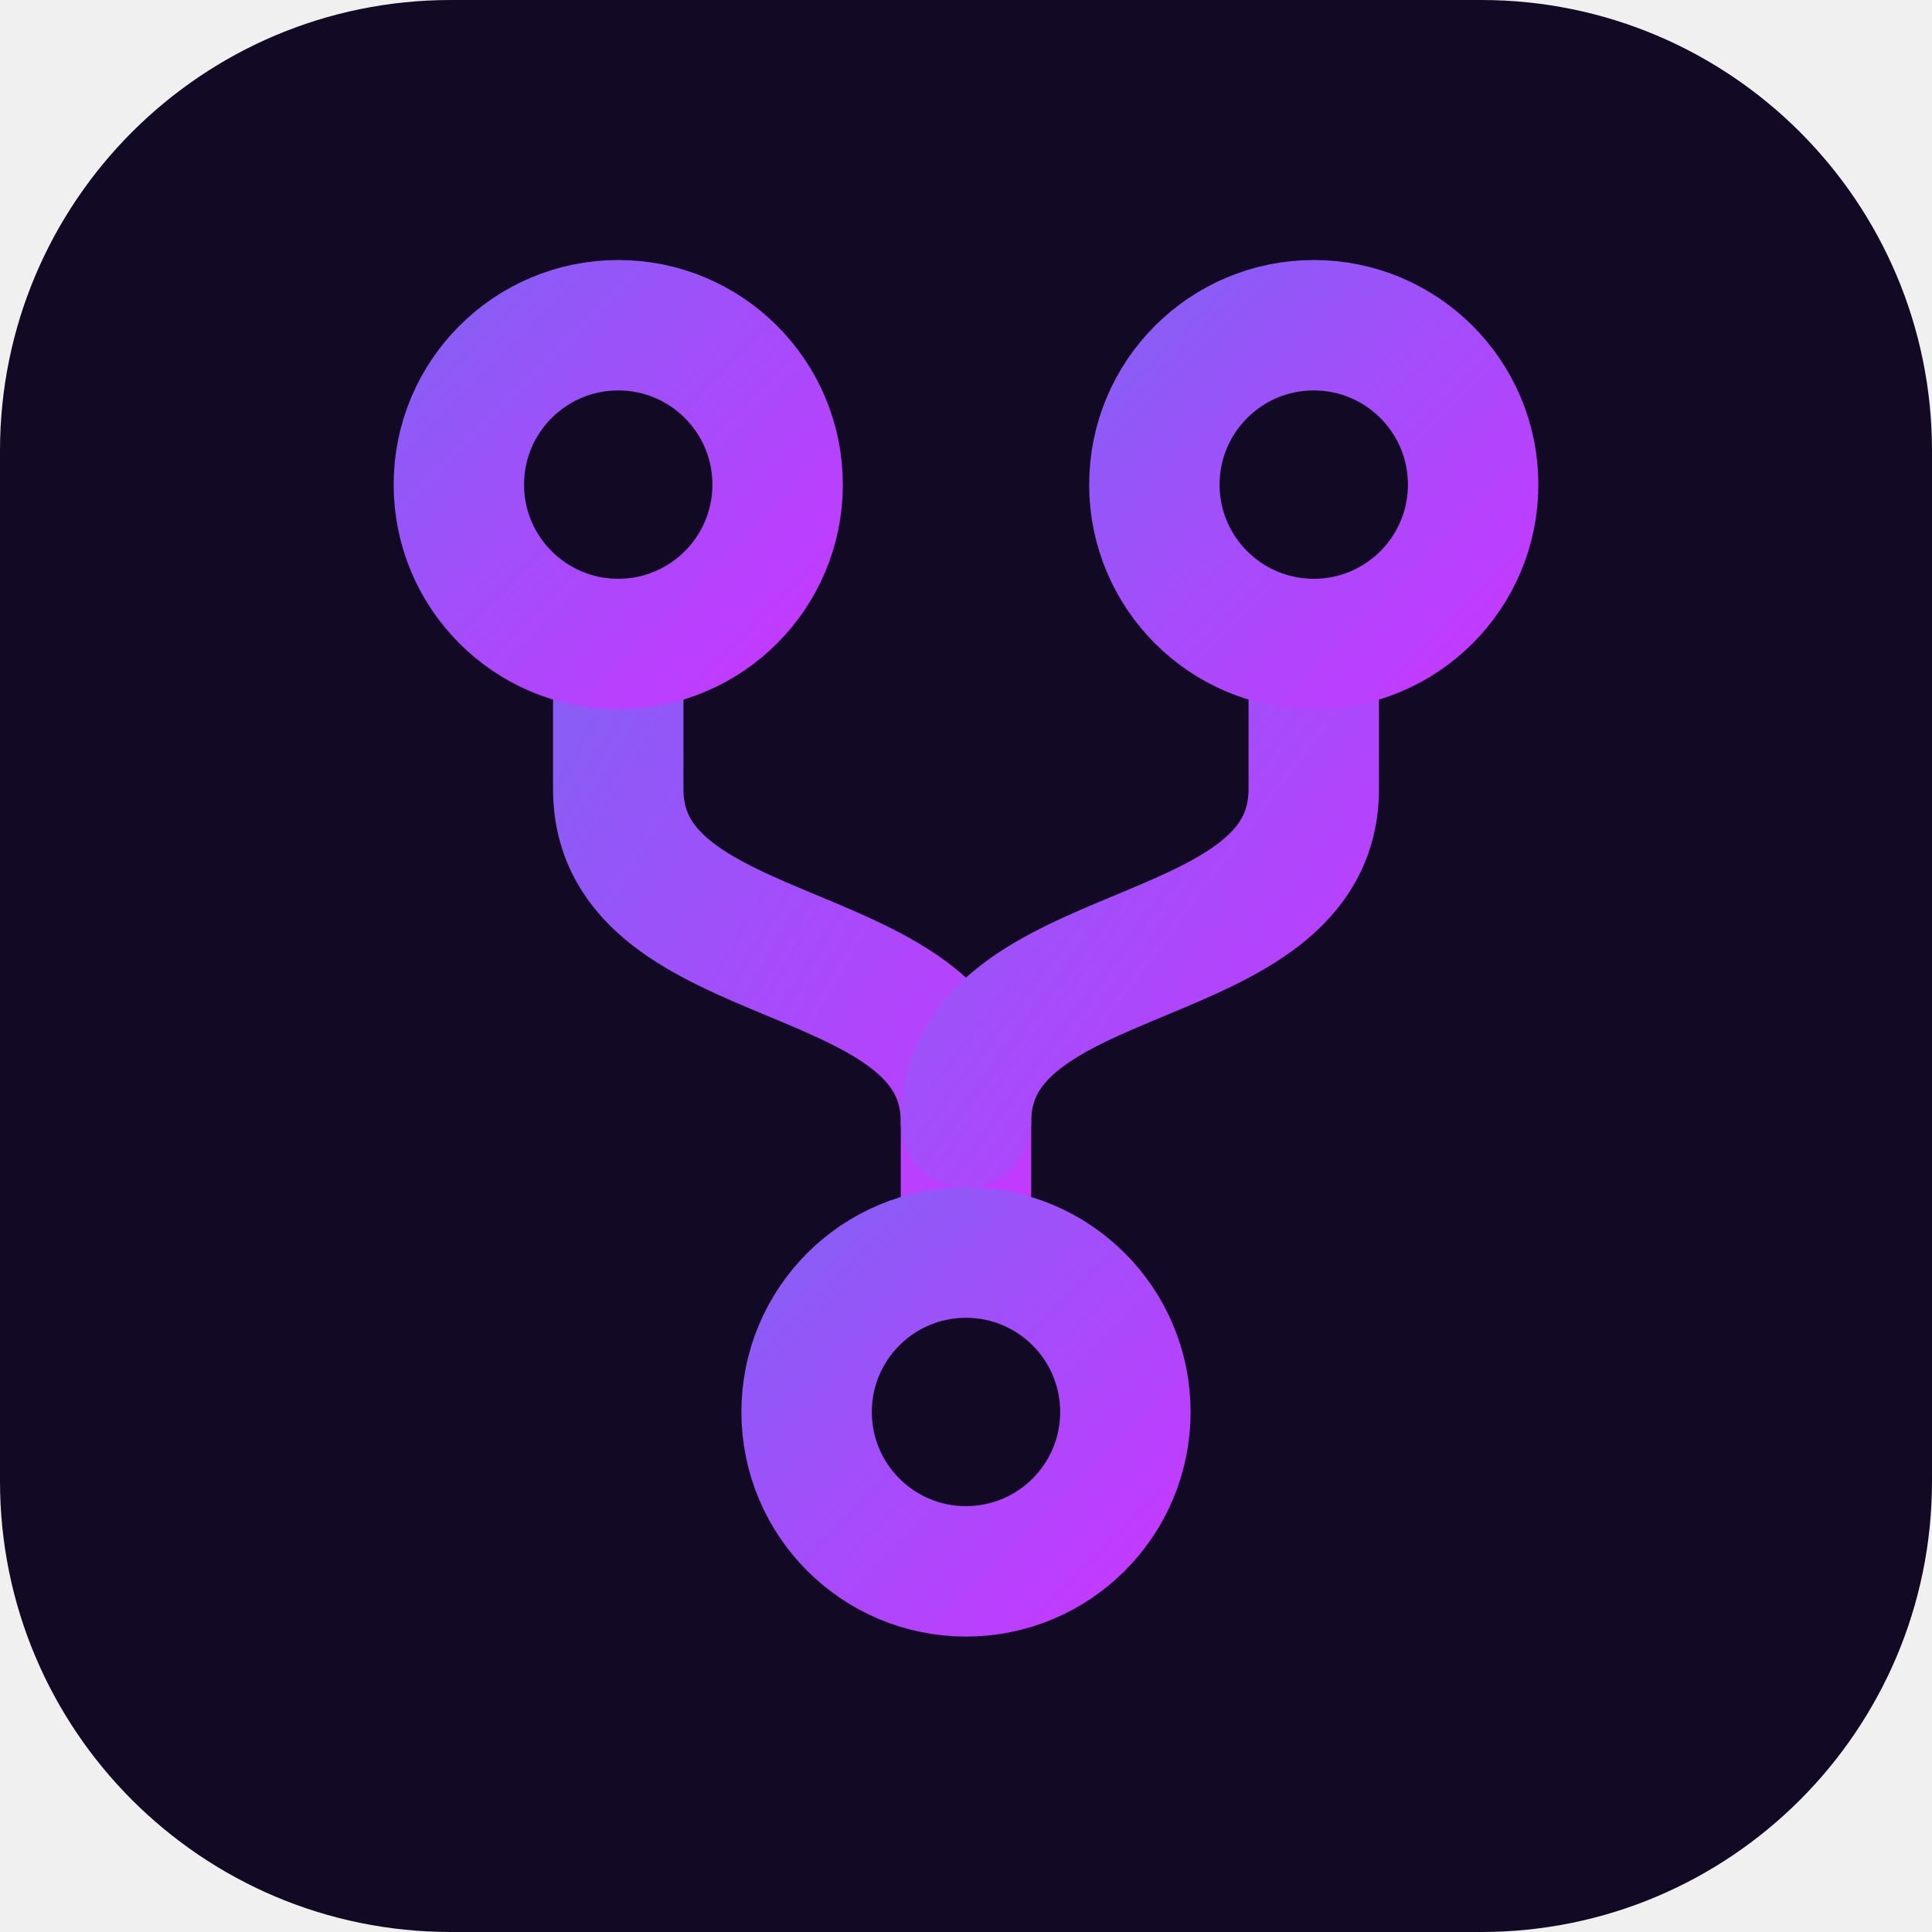
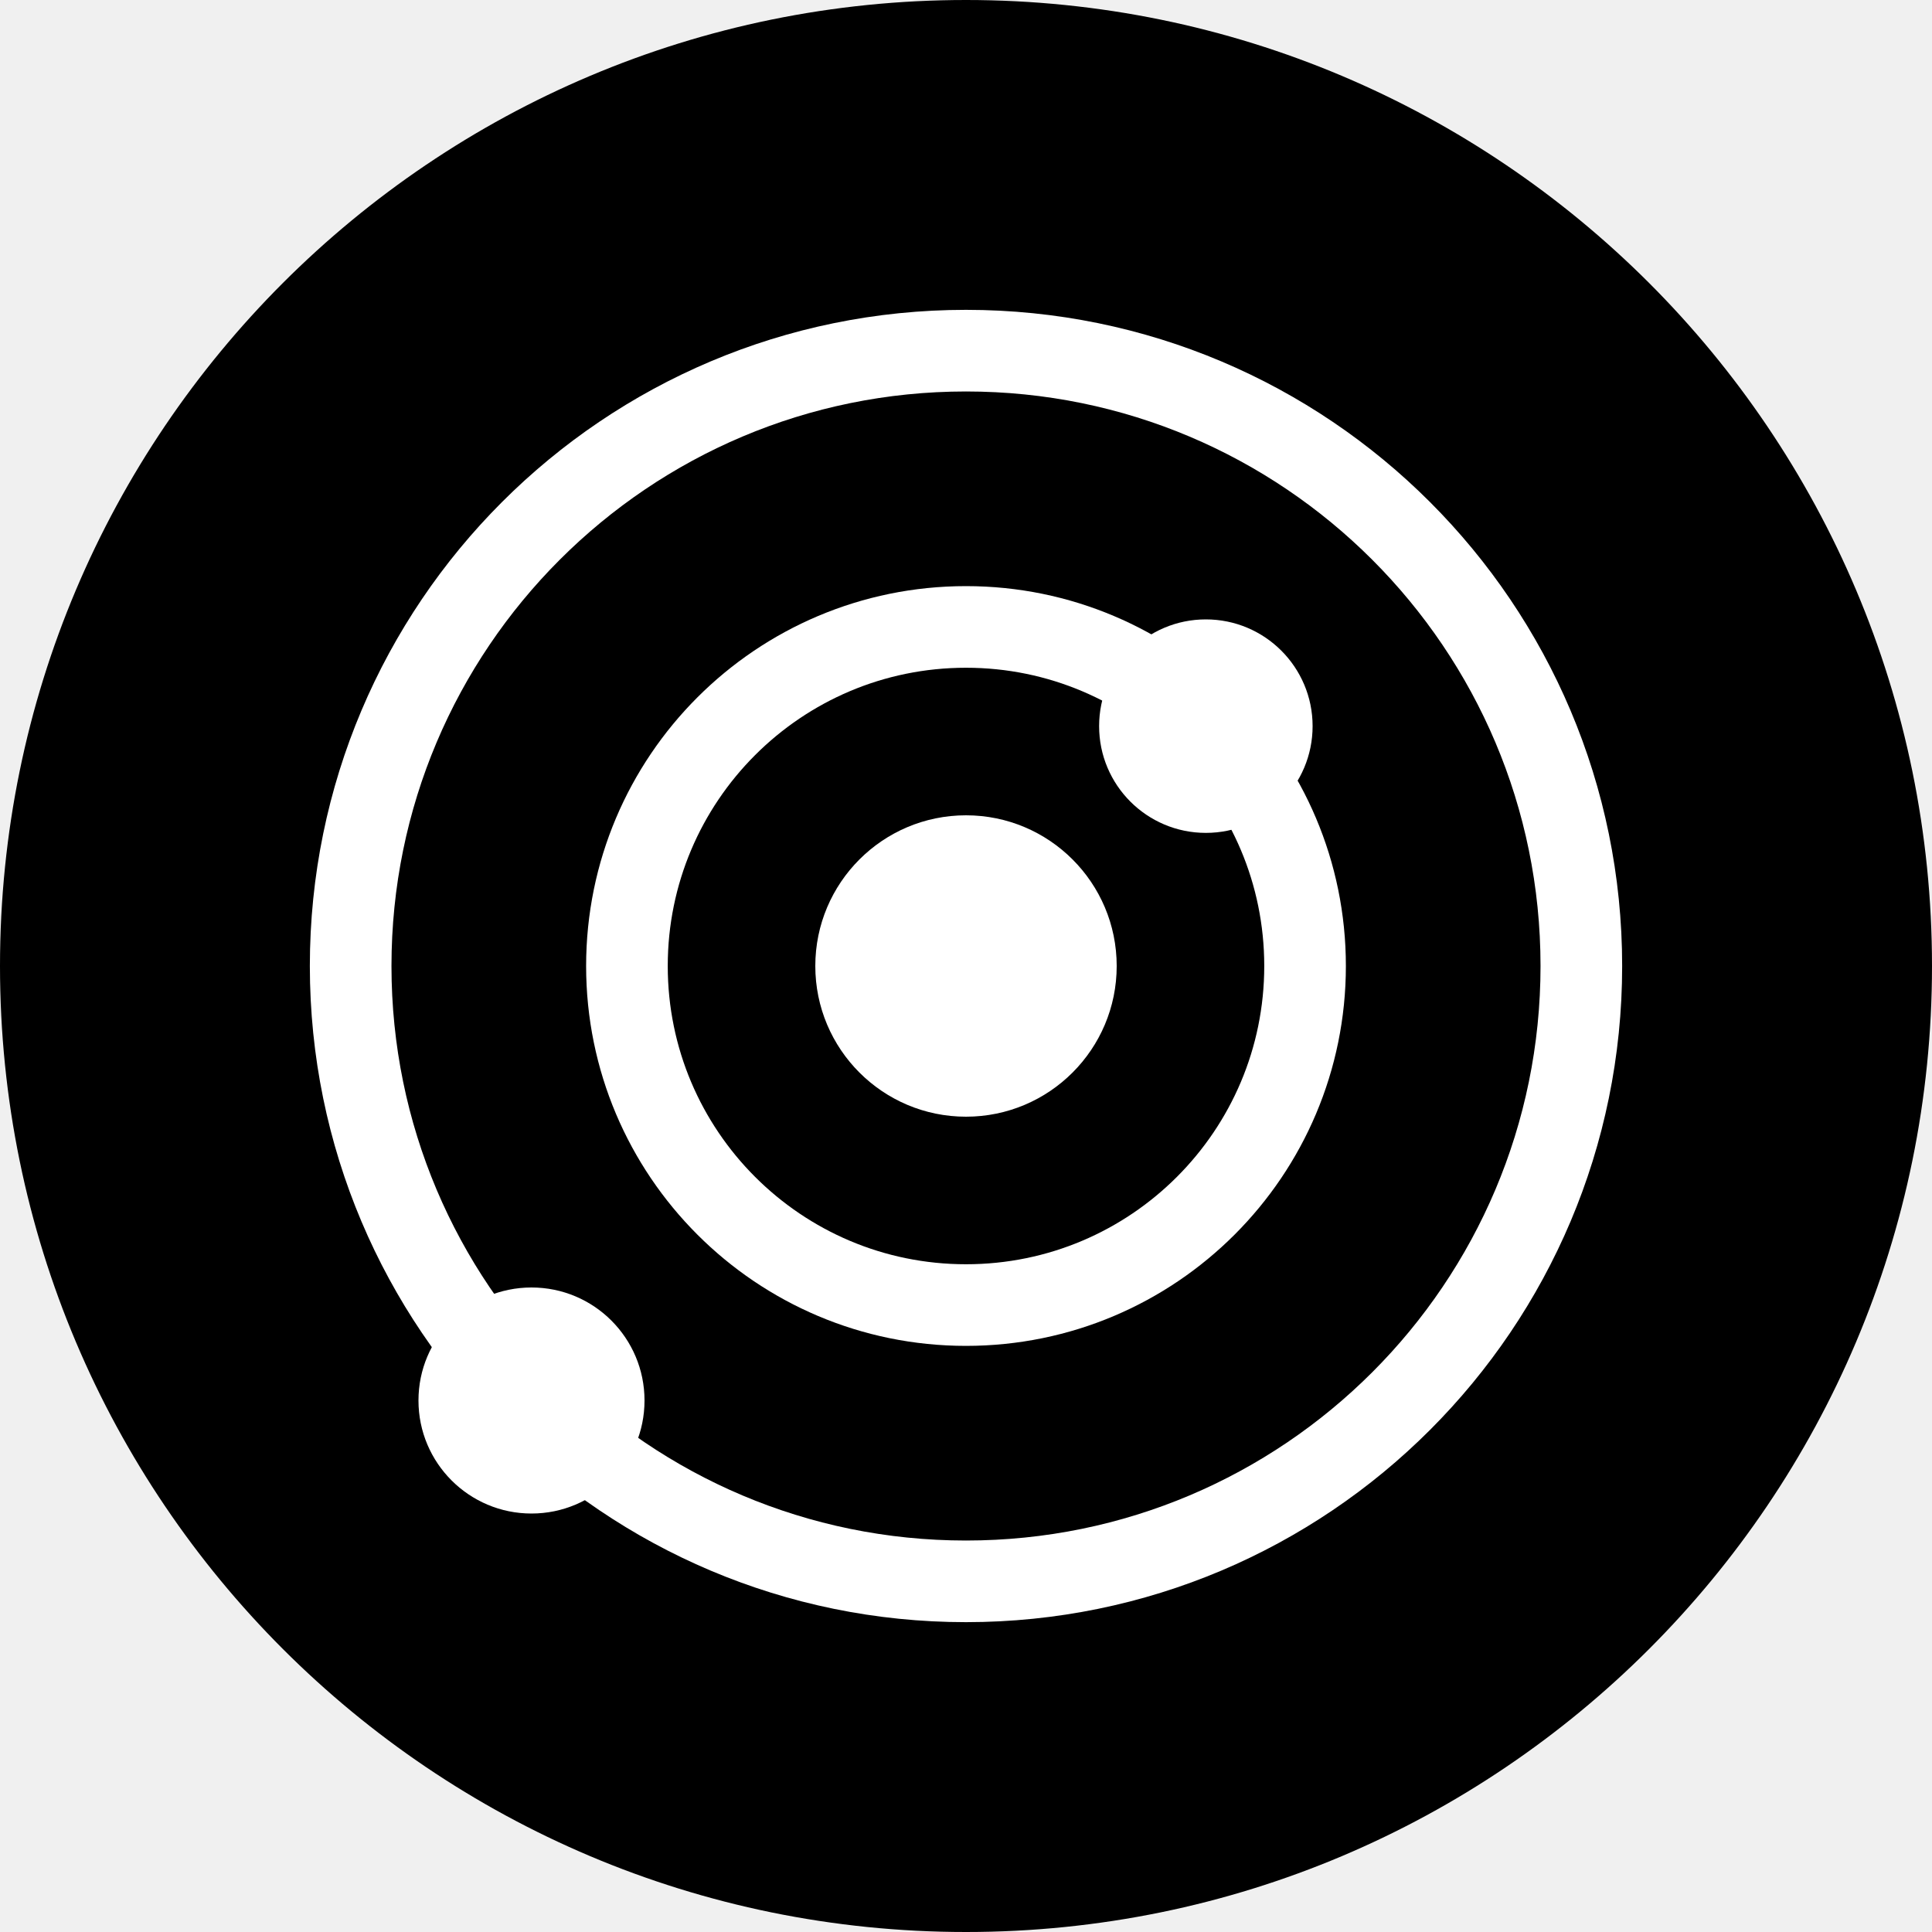
<svg xmlns="http://www.w3.org/2000/svg" viewBox="0 0 120 120">
-   <defs>
-     <linearGradient id="g" x1="0" y1="0" x2="1" y2="1">
-       <stop offset="0" stop-color="#8B5CF6" />
-       <stop offset="1" stop-color="#C13BFF" />
-     </linearGradient>
-   </defs>
-   <rect width="120" height="120" rx="28" fill="#120A24" />
-   <g fill="none" stroke="url(#g)" stroke-width="9" stroke-linecap="round" transform="translate(6 4) scale(.9)">
-     <path d="M36 41V50C36 63 60 60 60 73V81" />
-     <path d="M84 41V50C84 63 60 60 60 73" />
-     <circle cx="36" cy="29" r="11" />
-     <circle cx="84" cy="29" r="11" />
-     <circle cx="60" cy="93" r="11" />
+   <circle cx="60" cy="60" r="60" fill="#000" />
+   <g transform="translate(60 60) scale(0.78) translate(-60 -60)" fill="#fff">
+     <g fill="none" stroke="#fff" stroke-width="6.5">
+       <circle cx="60" cy="60" r="27" />
+       <circle cx="60" cy="60" r="49" />
+     </g>
+     <circle cx="60" cy="60" r="12" />
+     <circle cx="79.1" cy="40.9" r="8.5" />
+     <circle cx="25.4" cy="94.6" r="9" />
  </g>
</svg>
